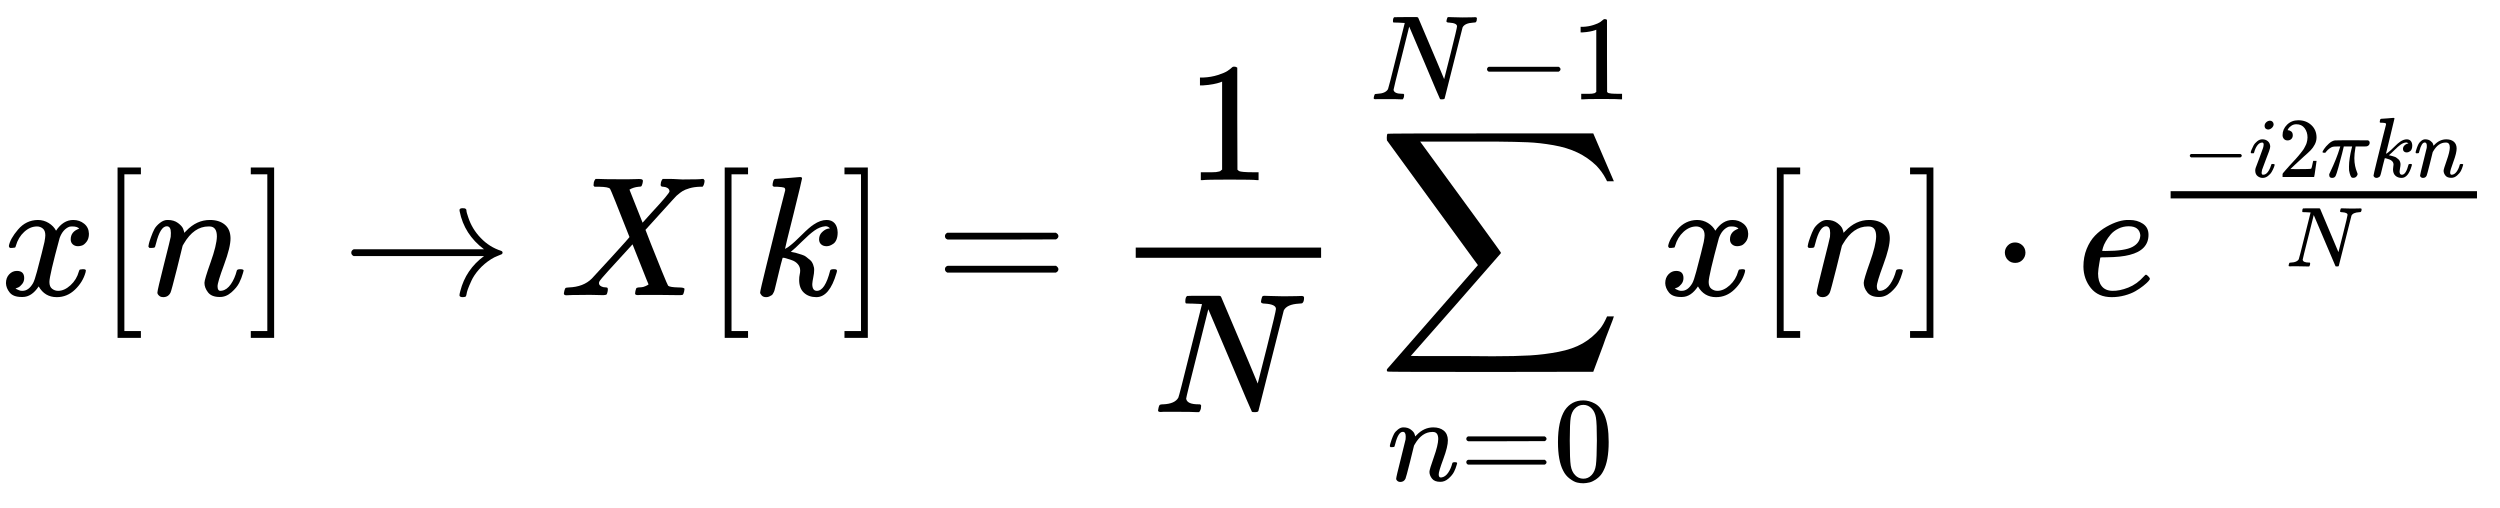
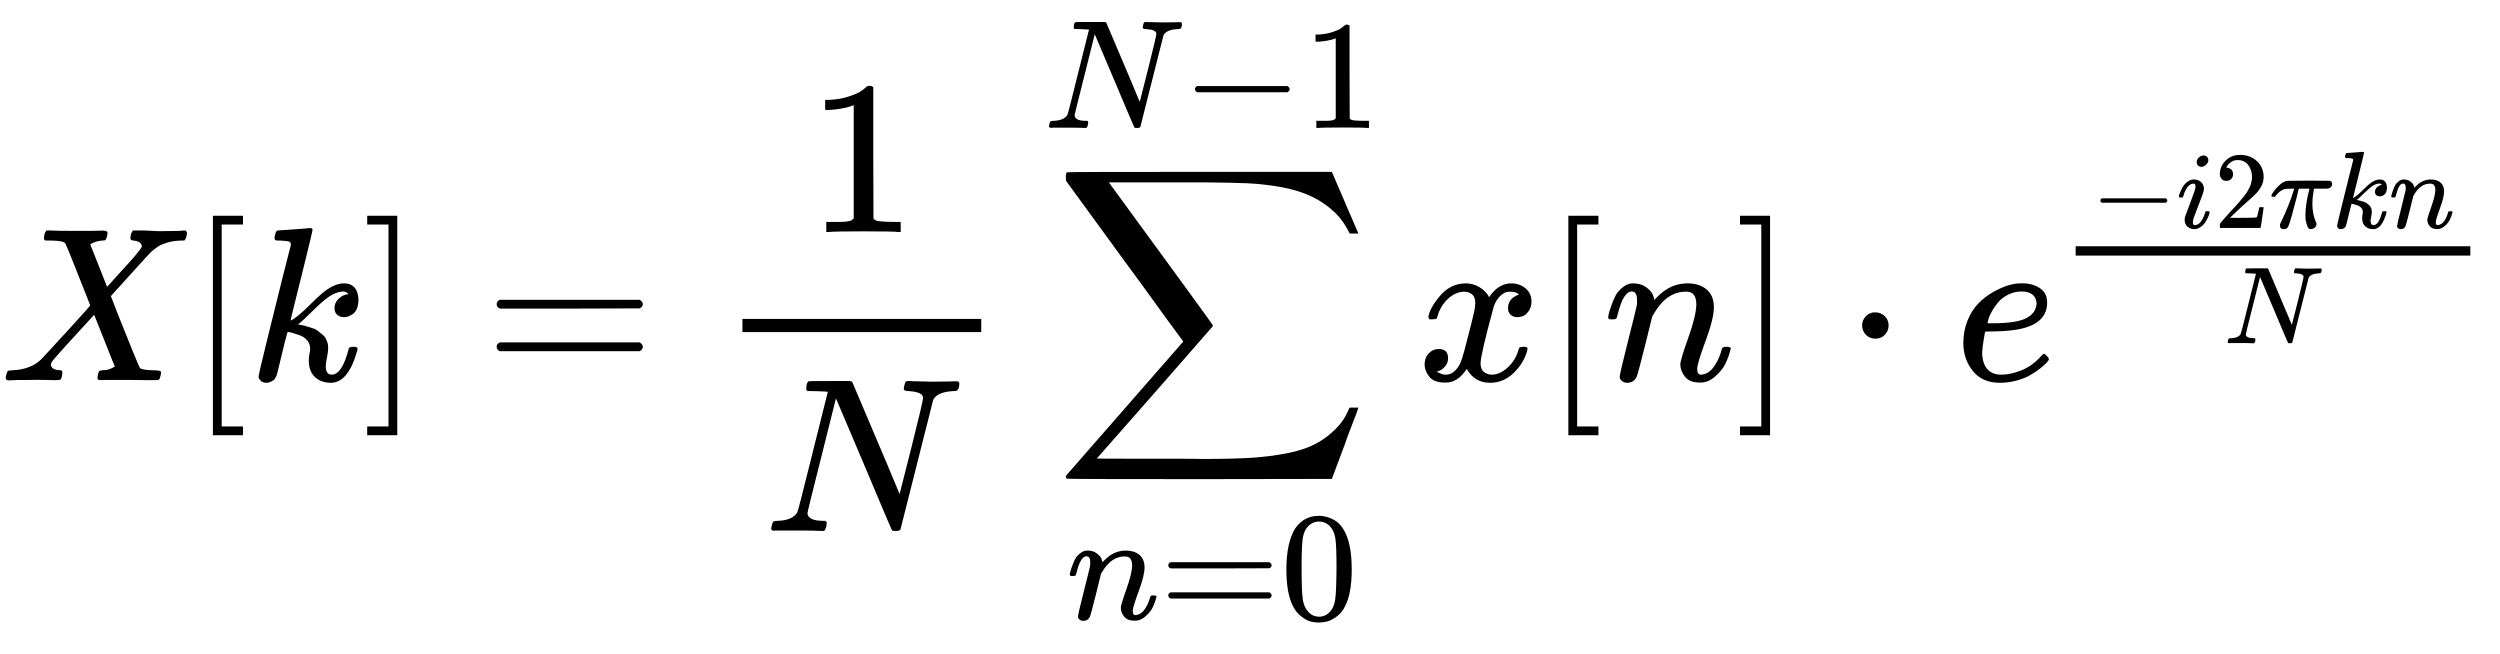
- <svg xmlns="http://www.w3.org/2000/svg" xmlns:xlink="http://www.w3.org/1999/xlink" style="vertical-align: -2.819ex; background-color:white" width="33.198ex" height="6.74ex" role="img" focusable="false" viewBox="0 -1733 14673.6 2978.9">
+ <svg xmlns="http://www.w3.org/2000/svg" xmlns:xlink="http://www.w3.org/1999/xlink" style="vertical-align: -4.059ex; background-color:white" width="37.108ex" height="9.705ex" role="img" focusable="false" viewBox="0 -2495.5 16401.7 4289.6">
  <defs>
-     <path id="MJX-1-TEX-I-1D465" d="M52 289Q59 331 106 386T222 442Q257 442 286 424T329 379Q371 442 430 442Q467 442 494 420T522 361Q522 332 508 314T481 292T458 288Q439 288 427 299T415 328Q415 374 465 391Q454 404 425 404Q412 404 406 402Q368 386 350 336Q290 115 290 78Q290 50 306 38T341 26Q378 26 414 59T463 140Q466 150 469 151T485 153H489Q504 153 504 145Q504 144 502 134Q486 77 440 33T333 -11Q263 -11 227 52Q186 -10 133 -10H127Q78 -10 57 16T35 71Q35 103 54 123T99 143Q142 143 142 101Q142 81 130 66T107 46T94 41L91 40Q91 39 97 36T113 29T132 26Q168 26 194 71Q203 87 217 139T245 247T261 313Q266 340 266 352Q266 380 251 392T217 404Q177 404 142 372T93 290Q91 281 88 280T72 278H58Q52 284 52 289Z" />
+     <path id="MJX-1-TEX-I-1D44B" d="M42 0H40Q26 0 26 11Q26 15 29 27Q33 41 36 43T55 46Q141 49 190 98Q200 108 306 224T411 342Q302 620 297 625Q288 636 234 637H206Q200 643 200 645T202 664Q206 677 212 683H226Q260 681 347 681Q380 681 408 681T453 682T473 682Q490 682 490 671Q490 670 488 658Q484 643 481 640T465 637Q434 634 411 620L488 426L541 485Q646 598 646 610Q646 628 622 635Q617 635 609 637Q594 637 594 648Q594 650 596 664Q600 677 606 683H618Q619 683 643 683T697 681T738 680Q828 680 837 683H845Q852 676 852 672Q850 647 840 637H824Q790 636 763 628T722 611T698 593L687 584Q687 585 592 480L505 384Q505 383 536 304T601 142T638 56Q648 47 699 46Q734 46 734 37Q734 35 732 23Q728 7 725 4T711 1Q708 1 678 1T589 2Q528 2 496 2T461 1Q444 1 444 10Q444 11 446 25Q448 35 450 39T455 44T464 46T480 47T506 54Q523 62 523 64Q522 64 476 181L429 299Q241 95 236 84Q232 76 232 72Q232 53 261 47Q262 47 267 47T273 46Q276 46 277 46T280 45T283 42T284 35Q284 26 282 19Q279 6 276 4T261 1Q258 1 243 1T201 2T142 2Q64 2 42 0Z" />
    <path id="MJX-1-TEX-N-5B" d="M118 -250V750H255V710H158V-210H255V-250H118Z" />
-     <path id="MJX-1-TEX-I-1D45B" d="M21 287Q22 293 24 303T36 341T56 388T89 425T135 442Q171 442 195 424T225 390T231 369Q231 367 232 367L243 378Q304 442 382 442Q436 442 469 415T503 336T465 179T427 52Q427 26 444 26Q450 26 453 27Q482 32 505 65T540 145Q542 153 560 153Q580 153 580 145Q580 144 576 130Q568 101 554 73T508 17T439 -10Q392 -10 371 17T350 73Q350 92 386 193T423 345Q423 404 379 404H374Q288 404 229 303L222 291L189 157Q156 26 151 16Q138 -11 108 -11Q95 -11 87 -5T76 7T74 17Q74 30 112 180T152 343Q153 348 153 366Q153 405 129 405Q91 405 66 305Q60 285 60 284Q58 278 41 278H27Q21 284 21 287Z" />
+     <path id="MJX-1-TEX-I-1D458" d="M121 647Q121 657 125 670T137 683Q138 683 209 688T282 694Q294 694 294 686Q294 679 244 477Q194 279 194 272Q213 282 223 291Q247 309 292 354T362 415Q402 442 438 442Q468 442 485 423T503 369Q503 344 496 327T477 302T456 291T438 288Q418 288 406 299T394 328Q394 353 410 369T442 390L458 393Q446 405 434 405H430Q398 402 367 380T294 316T228 255Q230 254 243 252T267 246T293 238T320 224T342 206T359 180T365 147Q365 130 360 106T354 66Q354 26 381 26Q429 26 459 145Q461 153 479 153H483Q499 153 499 144Q499 139 496 130Q455 -11 378 -11Q333 -11 305 15T277 90Q277 108 280 121T283 145Q283 167 269 183T234 206T200 217T182 220H180Q168 178 159 139T145 81T136 44T129 20T122 7T111 -2Q98 -11 83 -11Q66 -11 57 -1T48 16Q48 26 85 176T158 471L195 616Q196 629 188 632T149 637H144Q134 637 131 637T124 640T121 647Z" />
    <path id="MJX-1-TEX-N-5D" d="M22 710V750H159V-250H22V-210H119V710H22Z" />
-     <path id="MJX-1-TEX-N-2192" d="M56 237T56 250T70 270H835Q719 357 692 493Q692 494 692 496T691 499Q691 511 708 511H711Q720 511 723 510T729 506T732 497T735 481T743 456Q765 389 816 336T935 261Q944 258 944 250Q944 244 939 241T915 231T877 212Q836 186 806 152T761 85T740 35T732 4Q730 -6 727 -8T711 -11Q691 -11 691 0Q691 7 696 25Q728 151 835 230H70Q56 237 56 250Z" />
-     <path id="MJX-1-TEX-I-1D44B" d="M42 0H40Q26 0 26 11Q26 15 29 27Q33 41 36 43T55 46Q141 49 190 98Q200 108 306 224T411 342Q302 620 297 625Q288 636 234 637H206Q200 643 200 645T202 664Q206 677 212 683H226Q260 681 347 681Q380 681 408 681T453 682T473 682Q490 682 490 671Q490 670 488 658Q484 643 481 640T465 637Q434 634 411 620L488 426L541 485Q646 598 646 610Q646 628 622 635Q617 635 609 637Q594 637 594 648Q594 650 596 664Q600 677 606 683H618Q619 683 643 683T697 681T738 680Q828 680 837 683H845Q852 676 852 672Q850 647 840 637H824Q790 636 763 628T722 611T698 593L687 584Q687 585 592 480L505 384Q505 383 536 304T601 142T638 56Q648 47 699 46Q734 46 734 37Q734 35 732 23Q728 7 725 4T711 1Q708 1 678 1T589 2Q528 2 496 2T461 1Q444 1 444 10Q444 11 446 25Q448 35 450 39T455 44T464 46T480 47T506 54Q523 62 523 64Q522 64 476 181L429 299Q241 95 236 84Q232 76 232 72Q232 53 261 47Q262 47 267 47T273 46Q276 46 277 46T280 45T283 42T284 35Q284 26 282 19Q279 6 276 4T261 1Q258 1 243 1T201 2T142 2Q64 2 42 0Z" />
-     <path id="MJX-1-TEX-I-1D458" d="M121 647Q121 657 125 670T137 683Q138 683 209 688T282 694Q294 694 294 686Q294 679 244 477Q194 279 194 272Q213 282 223 291Q247 309 292 354T362 415Q402 442 438 442Q468 442 485 423T503 369Q503 344 496 327T477 302T456 291T438 288Q418 288 406 299T394 328Q394 353 410 369T442 390L458 393Q446 405 434 405H430Q398 402 367 380T294 316T228 255Q230 254 243 252T267 246T293 238T320 224T342 206T359 180T365 147Q365 130 360 106T354 66Q354 26 381 26Q429 26 459 145Q461 153 479 153H483Q499 153 499 144Q499 139 496 130Q455 -11 378 -11Q333 -11 305 15T277 90Q277 108 280 121T283 145Q283 167 269 183T234 206T200 217T182 220H180Q168 178 159 139T145 81T136 44T129 20T122 7T111 -2Q98 -11 83 -11Q66 -11 57 -1T48 16Q48 26 85 176T158 471L195 616Q196 629 188 632T149 637H144Q134 637 131 637T124 640T121 647Z" />
    <path id="MJX-1-TEX-N-3D" d="M56 347Q56 360 70 367H707Q722 359 722 347Q722 336 708 328L390 327H72Q56 332 56 347ZM56 153Q56 168 72 173H708Q722 163 722 153Q722 140 707 133H70Q56 140 56 153Z" />
    <path id="MJX-1-TEX-N-31" d="M213 578L200 573Q186 568 160 563T102 556H83V602H102Q149 604 189 617T245 641T273 663Q275 666 285 666Q294 666 302 660V361L303 61Q310 54 315 52T339 48T401 46H427V0H416Q395 3 257 3Q121 3 100 0H88V46H114Q136 46 152 46T177 47T193 50T201 52T207 57T213 61V578Z" />
    <path id="MJX-1-TEX-I-1D441" d="M234 637Q231 637 226 637Q201 637 196 638T191 649Q191 676 202 682Q204 683 299 683Q376 683 387 683T401 677Q612 181 616 168L670 381Q723 592 723 606Q723 633 659 637Q635 637 635 648Q635 650 637 660Q641 676 643 679T653 683Q656 683 684 682T767 680Q817 680 843 681T873 682Q888 682 888 672Q888 650 880 642Q878 637 858 637Q787 633 769 597L620 7Q618 0 599 0Q585 0 582 2Q579 5 453 305L326 604L261 344Q196 88 196 79Q201 46 268 46H278Q284 41 284 38T282 19Q278 6 272 0H259Q228 2 151 2Q123 2 100 2T63 2T46 1Q31 1 31 10Q31 14 34 26T39 40Q41 46 62 46Q130 49 150 85Q154 91 221 362L289 634Q287 635 234 637Z" />
    <path id="MJX-1-TEX-LO-2211" d="M60 948Q63 950 665 950H1267L1325 815Q1384 677 1388 669H1348L1341 683Q1320 724 1285 761Q1235 809 1174 838T1033 881T882 898T699 902H574H543H251L259 891Q722 258 724 252Q725 250 724 246Q721 243 460 -56L196 -356Q196 -357 407 -357Q459 -357 548 -357T676 -358Q812 -358 896 -353T1063 -332T1204 -283T1307 -196Q1328 -170 1348 -124H1388Q1388 -125 1381 -145T1356 -210T1325 -294L1267 -449L666 -450Q64 -450 61 -448Q55 -446 55 -439Q55 -437 57 -433L590 177Q590 178 557 222T452 366T322 544L56 909L55 924Q55 945 60 948Z" />
+     <path id="MJX-1-TEX-I-1D45B" d="M21 287Q22 293 24 303T36 341T56 388T89 425T135 442Q171 442 195 424T225 390T231 369Q231 367 232 367L243 378Q304 442 382 442Q436 442 469 415T503 336T465 179T427 52Q427 26 444 26Q450 26 453 27Q482 32 505 65T540 145Q542 153 560 153Q580 153 580 145Q580 144 576 130Q568 101 554 73T508 17T439 -10Q392 -10 371 17T350 73Q350 92 386 193T423 345Q423 404 379 404H374Q288 404 229 303L222 291L189 157Q156 26 151 16Q138 -11 108 -11Q95 -11 87 -5T76 7T74 17Q74 30 112 180T152 343Q153 348 153 366Q153 405 129 405Q91 405 66 305Q60 285 60 284Q58 278 41 278H27Q21 284 21 287Z" />
    <path id="MJX-1-TEX-N-30" d="M96 585Q152 666 249 666Q297 666 345 640T423 548Q460 465 460 320Q460 165 417 83Q397 41 362 16T301 -15T250 -22Q224 -22 198 -16T137 16T82 83Q39 165 39 320Q39 494 96 585ZM321 597Q291 629 250 629Q208 629 178 597Q153 571 145 525T137 333Q137 175 145 125T181 46Q209 16 250 16Q290 16 318 46Q347 76 354 130T362 333Q362 478 354 524T321 597Z" />
    <path id="MJX-1-TEX-N-2212" d="M84 237T84 250T98 270H679Q694 262 694 250T679 230H98Q84 237 84 250Z" />
+     <path id="MJX-1-TEX-I-1D465" d="M52 289Q59 331 106 386T222 442Q257 442 286 424T329 379Q371 442 430 442Q467 442 494 420T522 361Q522 332 508 314T481 292T458 288Q439 288 427 299T415 328Q415 374 465 391Q454 404 425 404Q412 404 406 402Q368 386 350 336Q290 115 290 78Q290 50 306 38T341 26Q378 26 414 59T463 140Q466 150 469 151T485 153H489Q504 153 504 145Q504 144 502 134Q486 77 440 33T333 -11Q263 -11 227 52Q186 -10 133 -10H127Q78 -10 57 16T35 71Q35 103 54 123T99 143Q142 143 142 101Q142 81 130 66T107 46T94 41L91 40Q91 39 97 36T113 29T132 26Q168 26 194 71Q203 87 217 139T245 247T261 313Q266 340 266 352Q266 380 251 392T217 404Q177 404 142 372T93 290Q91 281 88 280T72 278H58Q52 284 52 289Z" />
    <path id="MJX-1-TEX-N-22C5" d="M78 250Q78 274 95 292T138 310Q162 310 180 294T199 251Q199 226 182 208T139 190T96 207T78 250Z" />
    <path id="MJX-1-TEX-I-1D452" d="M39 168Q39 225 58 272T107 350T174 402T244 433T307 442H310Q355 442 388 420T421 355Q421 265 310 237Q261 224 176 223Q139 223 138 221Q138 219 132 186T125 128Q125 81 146 54T209 26T302 45T394 111Q403 121 406 121Q410 121 419 112T429 98T420 82T390 55T344 24T281 -1T205 -11Q126 -11 83 42T39 168ZM373 353Q367 405 305 405Q272 405 244 391T199 357T170 316T154 280T149 261Q149 260 169 260Q282 260 327 284T373 353Z" />
    <path id="MJX-1-TEX-I-1D456" d="M184 600Q184 624 203 642T247 661Q265 661 277 649T290 619Q290 596 270 577T226 557Q211 557 198 567T184 600ZM21 287Q21 295 30 318T54 369T98 420T158 442Q197 442 223 419T250 357Q250 340 236 301T196 196T154 83Q149 61 149 51Q149 26 166 26Q175 26 185 29T208 43T235 78T260 137Q263 149 265 151T282 153Q302 153 302 143Q302 135 293 112T268 61T223 11T161 -11Q129 -11 102 10T74 74Q74 91 79 106T122 220Q160 321 166 341T173 380Q173 404 156 404H154Q124 404 99 371T61 287Q60 286 59 284T58 281T56 279T53 278T49 278T41 278H27Q21 284 21 287Z" />
    <path id="MJX-1-TEX-N-32" d="M109 429Q82 429 66 447T50 491Q50 562 103 614T235 666Q326 666 387 610T449 465Q449 422 429 383T381 315T301 241Q265 210 201 149L142 93L218 92Q375 92 385 97Q392 99 409 186V189H449V186Q448 183 436 95T421 3V0H50V19V31Q50 38 56 46T86 81Q115 113 136 137Q145 147 170 174T204 211T233 244T261 278T284 308T305 340T320 369T333 401T340 431T343 464Q343 527 309 573T212 619Q179 619 154 602T119 569T109 550Q109 549 114 549Q132 549 151 535T170 489Q170 464 154 447T109 429Z" />
    <path id="MJX-1-TEX-I-1D70B" d="M132 -11Q98 -11 98 22V33L111 61Q186 219 220 334L228 358H196Q158 358 142 355T103 336Q92 329 81 318T62 297T53 285Q51 284 38 284Q19 284 19 294Q19 300 38 329T93 391T164 429Q171 431 389 431Q549 431 553 430Q573 423 573 402Q573 371 541 360Q535 358 472 358H408L405 341Q393 269 393 222Q393 170 402 129T421 65T431 37Q431 20 417 5T381 -10Q370 -10 363 -7T347 17T331 77Q330 86 330 121Q330 170 339 226T357 318T367 358H269L268 354Q268 351 249 275T206 114T175 17Q164 -11 132 -11Z" />
  </defs>
  <g stroke="currentColor" fill="currentColor" stroke-width="0" transform="matrix(1 0 0 -1 0 0)">
    <g data-mml-node="math">
-       <g data-mml-node="mi">
-         <use xlink:href="#MJX-1-TEX-I-1D465" />
-       </g>
-       <g data-mml-node="mo" transform="translate(572, 0)">
-         <use xlink:href="#MJX-1-TEX-N-5B" />
-       </g>
-       <g data-mml-node="mi" transform="translate(850, 0)">
-         <use xlink:href="#MJX-1-TEX-I-1D45B" />
-       </g>
-       <g data-mml-node="mo" transform="translate(1450, 0)">
-         <use xlink:href="#MJX-1-TEX-N-5D" />
-       </g>
-       <g data-mml-node="mo" transform="translate(2005.8, 0)">
-         <use xlink:href="#MJX-1-TEX-N-2192" />
-       </g>
-       <g data-mml-node="mi" transform="translate(3283.6, 0)">
-         <use xlink:href="#MJX-1-TEX-I-1D44B" />
-       </g>
-       <g data-mml-node="mo" transform="translate(4135.6, 0)">
-         <use xlink:href="#MJX-1-TEX-N-5B" />
-       </g>
-       <g data-mml-node="mi" transform="translate(4413.6, 0)">
-         <use xlink:href="#MJX-1-TEX-I-1D458" />
-       </g>
-       <g data-mml-node="mo" transform="translate(4934.6, 0)">
-         <use xlink:href="#MJX-1-TEX-N-5D" />
-       </g>
-       <g data-mml-node="mo" transform="translate(5490.3, 0)">
-         <use xlink:href="#MJX-1-TEX-N-3D" />
-       </g>
-       <g data-mml-node="mfrac" transform="translate(6546.1, 0)">
-         <g data-mml-node="mn" transform="translate(414, 676)">
-           <use xlink:href="#MJX-1-TEX-N-31" />
+       <g data-mml-node="mstyle" transform="scale(1.44)">
+         <g data-mml-node="mi">
+           <use xlink:href="#MJX-1-TEX-I-1D44B" />
        </g>
-         <g data-mml-node="mi" transform="translate(220, -686)">
-           <use xlink:href="#MJX-1-TEX-I-1D441" />
+         <g data-mml-node="mo" transform="translate(852, 0)">
+           <use xlink:href="#MJX-1-TEX-N-5B" />
        </g>
-         <rect width="1088" height="60" x="120" y="220" />
-       </g>
-       <g data-mml-node="munderover" transform="translate(8040.8, 0)">
-         <g data-mml-node="mo" transform="translate(43.8, 0)">
-           <use xlink:href="#MJX-1-TEX-LO-2211" />
+         <g data-mml-node="mi" transform="translate(1130, 0)">
+           <use xlink:href="#MJX-1-TEX-I-1D458" />
        </g>
-         <g data-mml-node="TeXAtom" transform="translate(101.8, -1087.9) scale(0.707)" data-mjx-texclass="ORD">
-           <g data-mml-node="mi">
-             <use xlink:href="#MJX-1-TEX-I-1D45B" />
+         <g data-mml-node="mo" transform="translate(1651, 0)">
+           <use xlink:href="#MJX-1-TEX-N-5D" />
+         </g>
+         <g data-mml-node="mo" transform="translate(2206.8, 0)">
+           <use xlink:href="#MJX-1-TEX-N-3D" />
+         </g>
+         <g data-mml-node="mfrac" transform="translate(3262.6, 0)">
+           <g data-mml-node="mn" transform="translate(414, 676)">
+             <use xlink:href="#MJX-1-TEX-N-31" />
          </g>
-           <g data-mml-node="mo" transform="translate(600, 0)">
-             <use xlink:href="#MJX-1-TEX-N-3D" />
+           <g data-mml-node="mi" transform="translate(220, -686)">
+             <use xlink:href="#MJX-1-TEX-I-1D441" />
          </g>
-           <g data-mml-node="mn" transform="translate(1378, 0)">
-             <use xlink:href="#MJX-1-TEX-N-30" />
+           <rect width="1088" height="60" x="120" y="220" />
+         </g>
+         <g data-mml-node="munderover" transform="translate(4757.2, 0)">
+           <g data-mml-node="mo" transform="translate(43.8, 0)">
+             <use xlink:href="#MJX-1-TEX-LO-2211" />
+           </g>
+           <g data-mml-node="TeXAtom" transform="translate(101.8, -1087.9) scale(0.707)" data-mjx-texclass="ORD">
+             <g data-mml-node="mi">
+               <use xlink:href="#MJX-1-TEX-I-1D45B" />
+             </g>
+             <g data-mml-node="mo" transform="translate(600, 0)">
+               <use xlink:href="#MJX-1-TEX-N-3D" />
+             </g>
+             <g data-mml-node="mn" transform="translate(1378, 0)">
+               <use xlink:href="#MJX-1-TEX-N-30" />
+             </g>
+           </g>
+           <g data-mml-node="TeXAtom" transform="translate(0, 1150) scale(0.707)" data-mjx-texclass="ORD">
+             <g data-mml-node="mi">
+               <use xlink:href="#MJX-1-TEX-I-1D441" />
+             </g>
+             <g data-mml-node="mo" transform="translate(888, 0)">
+               <use xlink:href="#MJX-1-TEX-N-2212" />
+             </g>
+             <g data-mml-node="mn" transform="translate(1666, 0)">
+               <use xlink:href="#MJX-1-TEX-N-31" />
+             </g>
          </g>
        </g>
-         <g data-mml-node="TeXAtom" transform="translate(0, 1150) scale(0.707)" data-mjx-texclass="ORD">
+         <g data-mml-node="mi" transform="translate(6455.5, 0)">
+           <use xlink:href="#MJX-1-TEX-I-1D465" />
+         </g>
+         <g data-mml-node="mo" transform="translate(7027.5, 0)">
+           <use xlink:href="#MJX-1-TEX-N-5B" />
+         </g>
+         <g data-mml-node="mi" transform="translate(7305.5, 0)">
+           <use xlink:href="#MJX-1-TEX-I-1D45B" />
+         </g>
+         <g data-mml-node="mo" transform="translate(7905.5, 0)">
+           <use xlink:href="#MJX-1-TEX-N-5D" />
+         </g>
+         <g data-mml-node="mo" transform="translate(8405.7, 0)">
+           <use xlink:href="#MJX-1-TEX-N-22C5" />
+         </g>
+         <g data-mml-node="msup" transform="translate(8905.9, 0)">
          <g data-mml-node="mi">
-             <use xlink:href="#MJX-1-TEX-I-1D441" />
+             <use xlink:href="#MJX-1-TEX-I-1D452" />
          </g>
-           <g data-mml-node="mo" transform="translate(888, 0)">
-             <use xlink:href="#MJX-1-TEX-N-2212" />
-           </g>
-           <g data-mml-node="mn" transform="translate(1666, 0)">
-             <use xlink:href="#MJX-1-TEX-N-31" />
-           </g>
-         </g>
-       </g>
-       <g data-mml-node="mi" transform="translate(9739, 0)">
-         <use xlink:href="#MJX-1-TEX-I-1D465" />
-       </g>
-       <g data-mml-node="mo" transform="translate(10311, 0)">
-         <use xlink:href="#MJX-1-TEX-N-5B" />
-       </g>
-       <g data-mml-node="mi" transform="translate(10589, 0)">
-         <use xlink:href="#MJX-1-TEX-I-1D45B" />
-       </g>
-       <g data-mml-node="mo" transform="translate(11189, 0)">
-         <use xlink:href="#MJX-1-TEX-N-5D" />
-       </g>
-       <g data-mml-node="mo" transform="translate(11689.3, 0)">
-         <use xlink:href="#MJX-1-TEX-N-22C5" />
-       </g>
-       <g data-mml-node="msup" transform="translate(12189.5, 0)">
-         <g data-mml-node="mi">
-           <use xlink:href="#MJX-1-TEX-I-1D452" />
-         </g>
-         <g data-mml-node="TeXAtom" transform="translate(466, 413) scale(0.707)" data-mjx-texclass="ORD">
-           <g data-mml-node="mfrac">
-             <g data-mml-node="mrow" transform="translate(220, 398) scale(0.707)">
-               <g data-mml-node="mo">
-                 <use xlink:href="#MJX-1-TEX-N-2212" />
+           <g data-mml-node="TeXAtom" transform="translate(466, 413) scale(0.707)" data-mjx-texclass="ORD">
+             <g data-mml-node="mfrac">
+               <g data-mml-node="mrow" transform="translate(220, 398) scale(0.707)">
+                 <g data-mml-node="mo">
+                   <use xlink:href="#MJX-1-TEX-N-2212" />
+                 </g>
+                 <g data-mml-node="mi" transform="translate(778, 0)">
+                   <use xlink:href="#MJX-1-TEX-I-1D456" />
+                 </g>
+                 <g data-mml-node="mn" transform="translate(1123, 0)">
+                   <use xlink:href="#MJX-1-TEX-N-32" />
+                 </g>
+                 <g data-mml-node="mi" transform="translate(1623, 0)">
+                   <use xlink:href="#MJX-1-TEX-I-1D70B" />
+                 </g>
+                 <g data-mml-node="mi" transform="translate(2193, 0)">
+                   <use xlink:href="#MJX-1-TEX-I-1D458" />
+                 </g>
+                 <g data-mml-node="mi" transform="translate(2714, 0)">
+                   <use xlink:href="#MJX-1-TEX-I-1D45B" />
+                 </g>
              </g>
-               <g data-mml-node="mi" transform="translate(778, 0)">
-                 <use xlink:href="#MJX-1-TEX-I-1D456" />
+               <g data-mml-node="mi" transform="translate(1077.7, -345) scale(0.707)">
+                 <use xlink:href="#MJX-1-TEX-I-1D441" />
              </g>
-               <g data-mml-node="mn" transform="translate(1123, 0)">
-                 <use xlink:href="#MJX-1-TEX-N-32" />
-               </g>
-               <g data-mml-node="mi" transform="translate(1623, 0)">
-                 <use xlink:href="#MJX-1-TEX-I-1D70B" />
-               </g>
-               <g data-mml-node="mi" transform="translate(2193, 0)">
-                 <use xlink:href="#MJX-1-TEX-I-1D458" />
-               </g>
-               <g data-mml-node="mi" transform="translate(2714, 0)">
-                 <use xlink:href="#MJX-1-TEX-I-1D45B" />
-               </g>
+               <rect width="2543.4" height="60" x="120" y="220" />
            </g>
-             <g data-mml-node="mi" transform="translate(1077.7, -345) scale(0.707)">
-               <use xlink:href="#MJX-1-TEX-I-1D441" />
-             </g>
-             <rect width="2543.4" height="60" x="120" y="220" />
          </g>
        </g>
      </g>
    </g>
  </g>
</svg>
